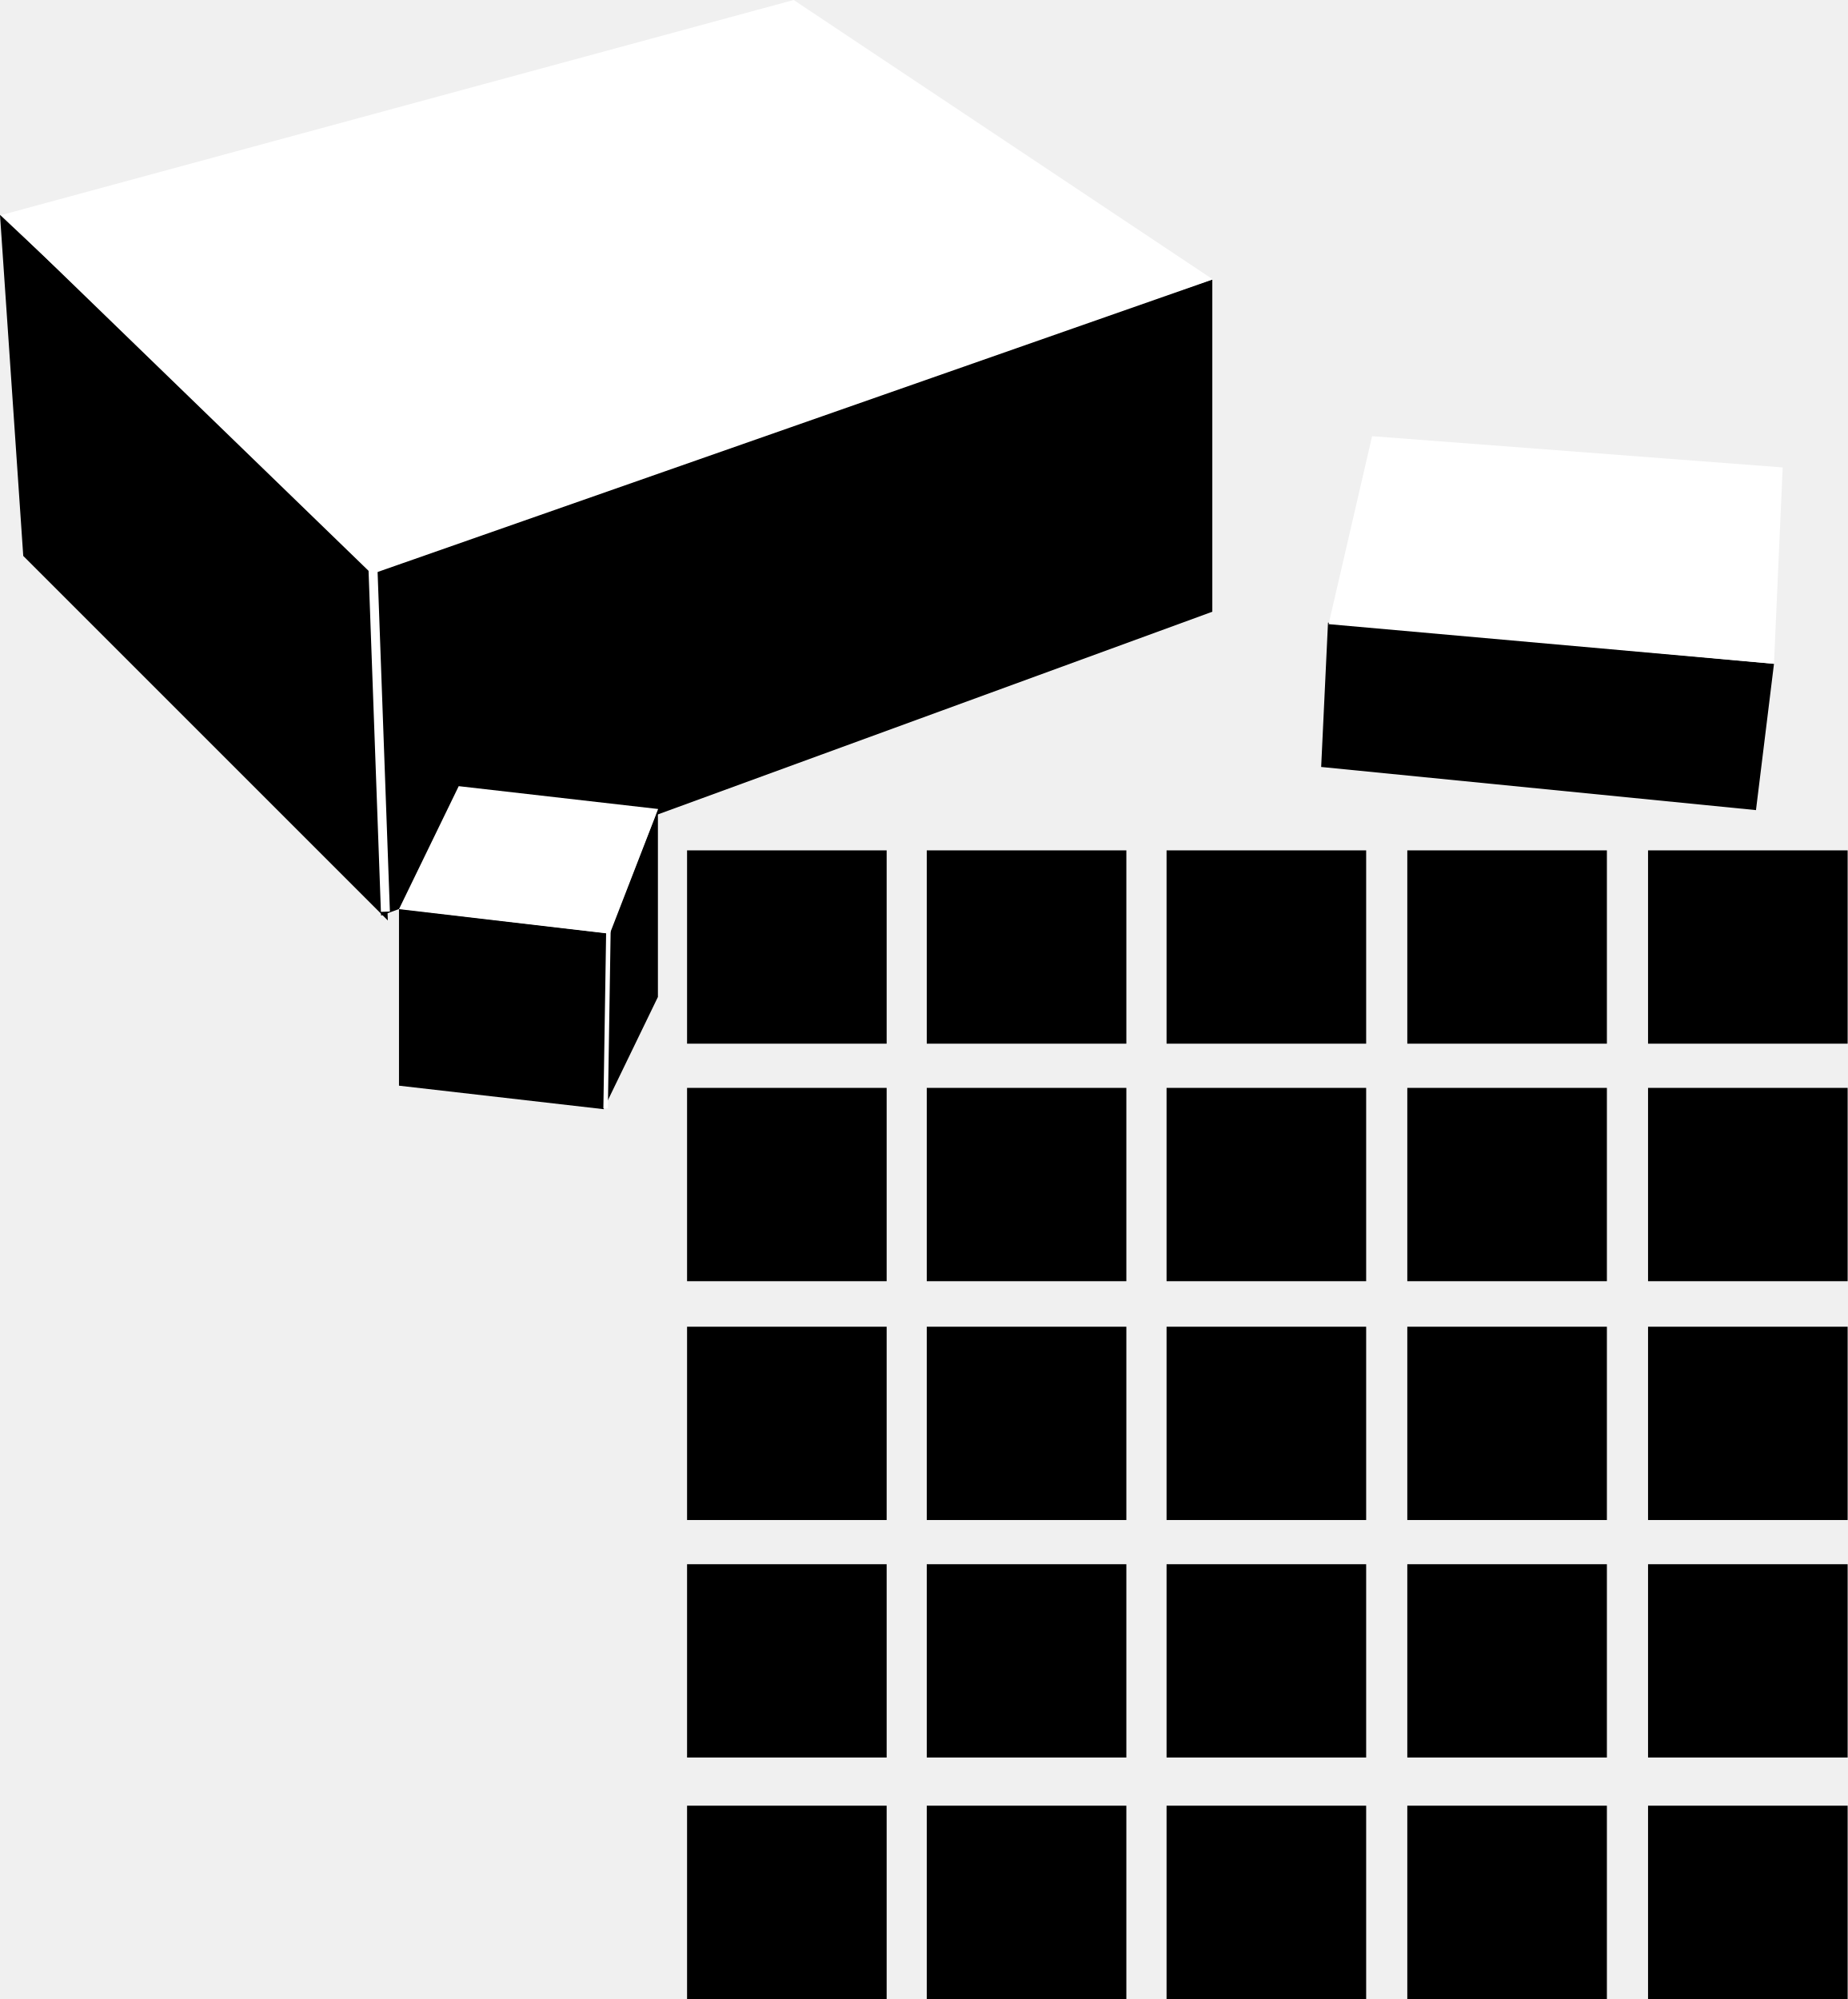
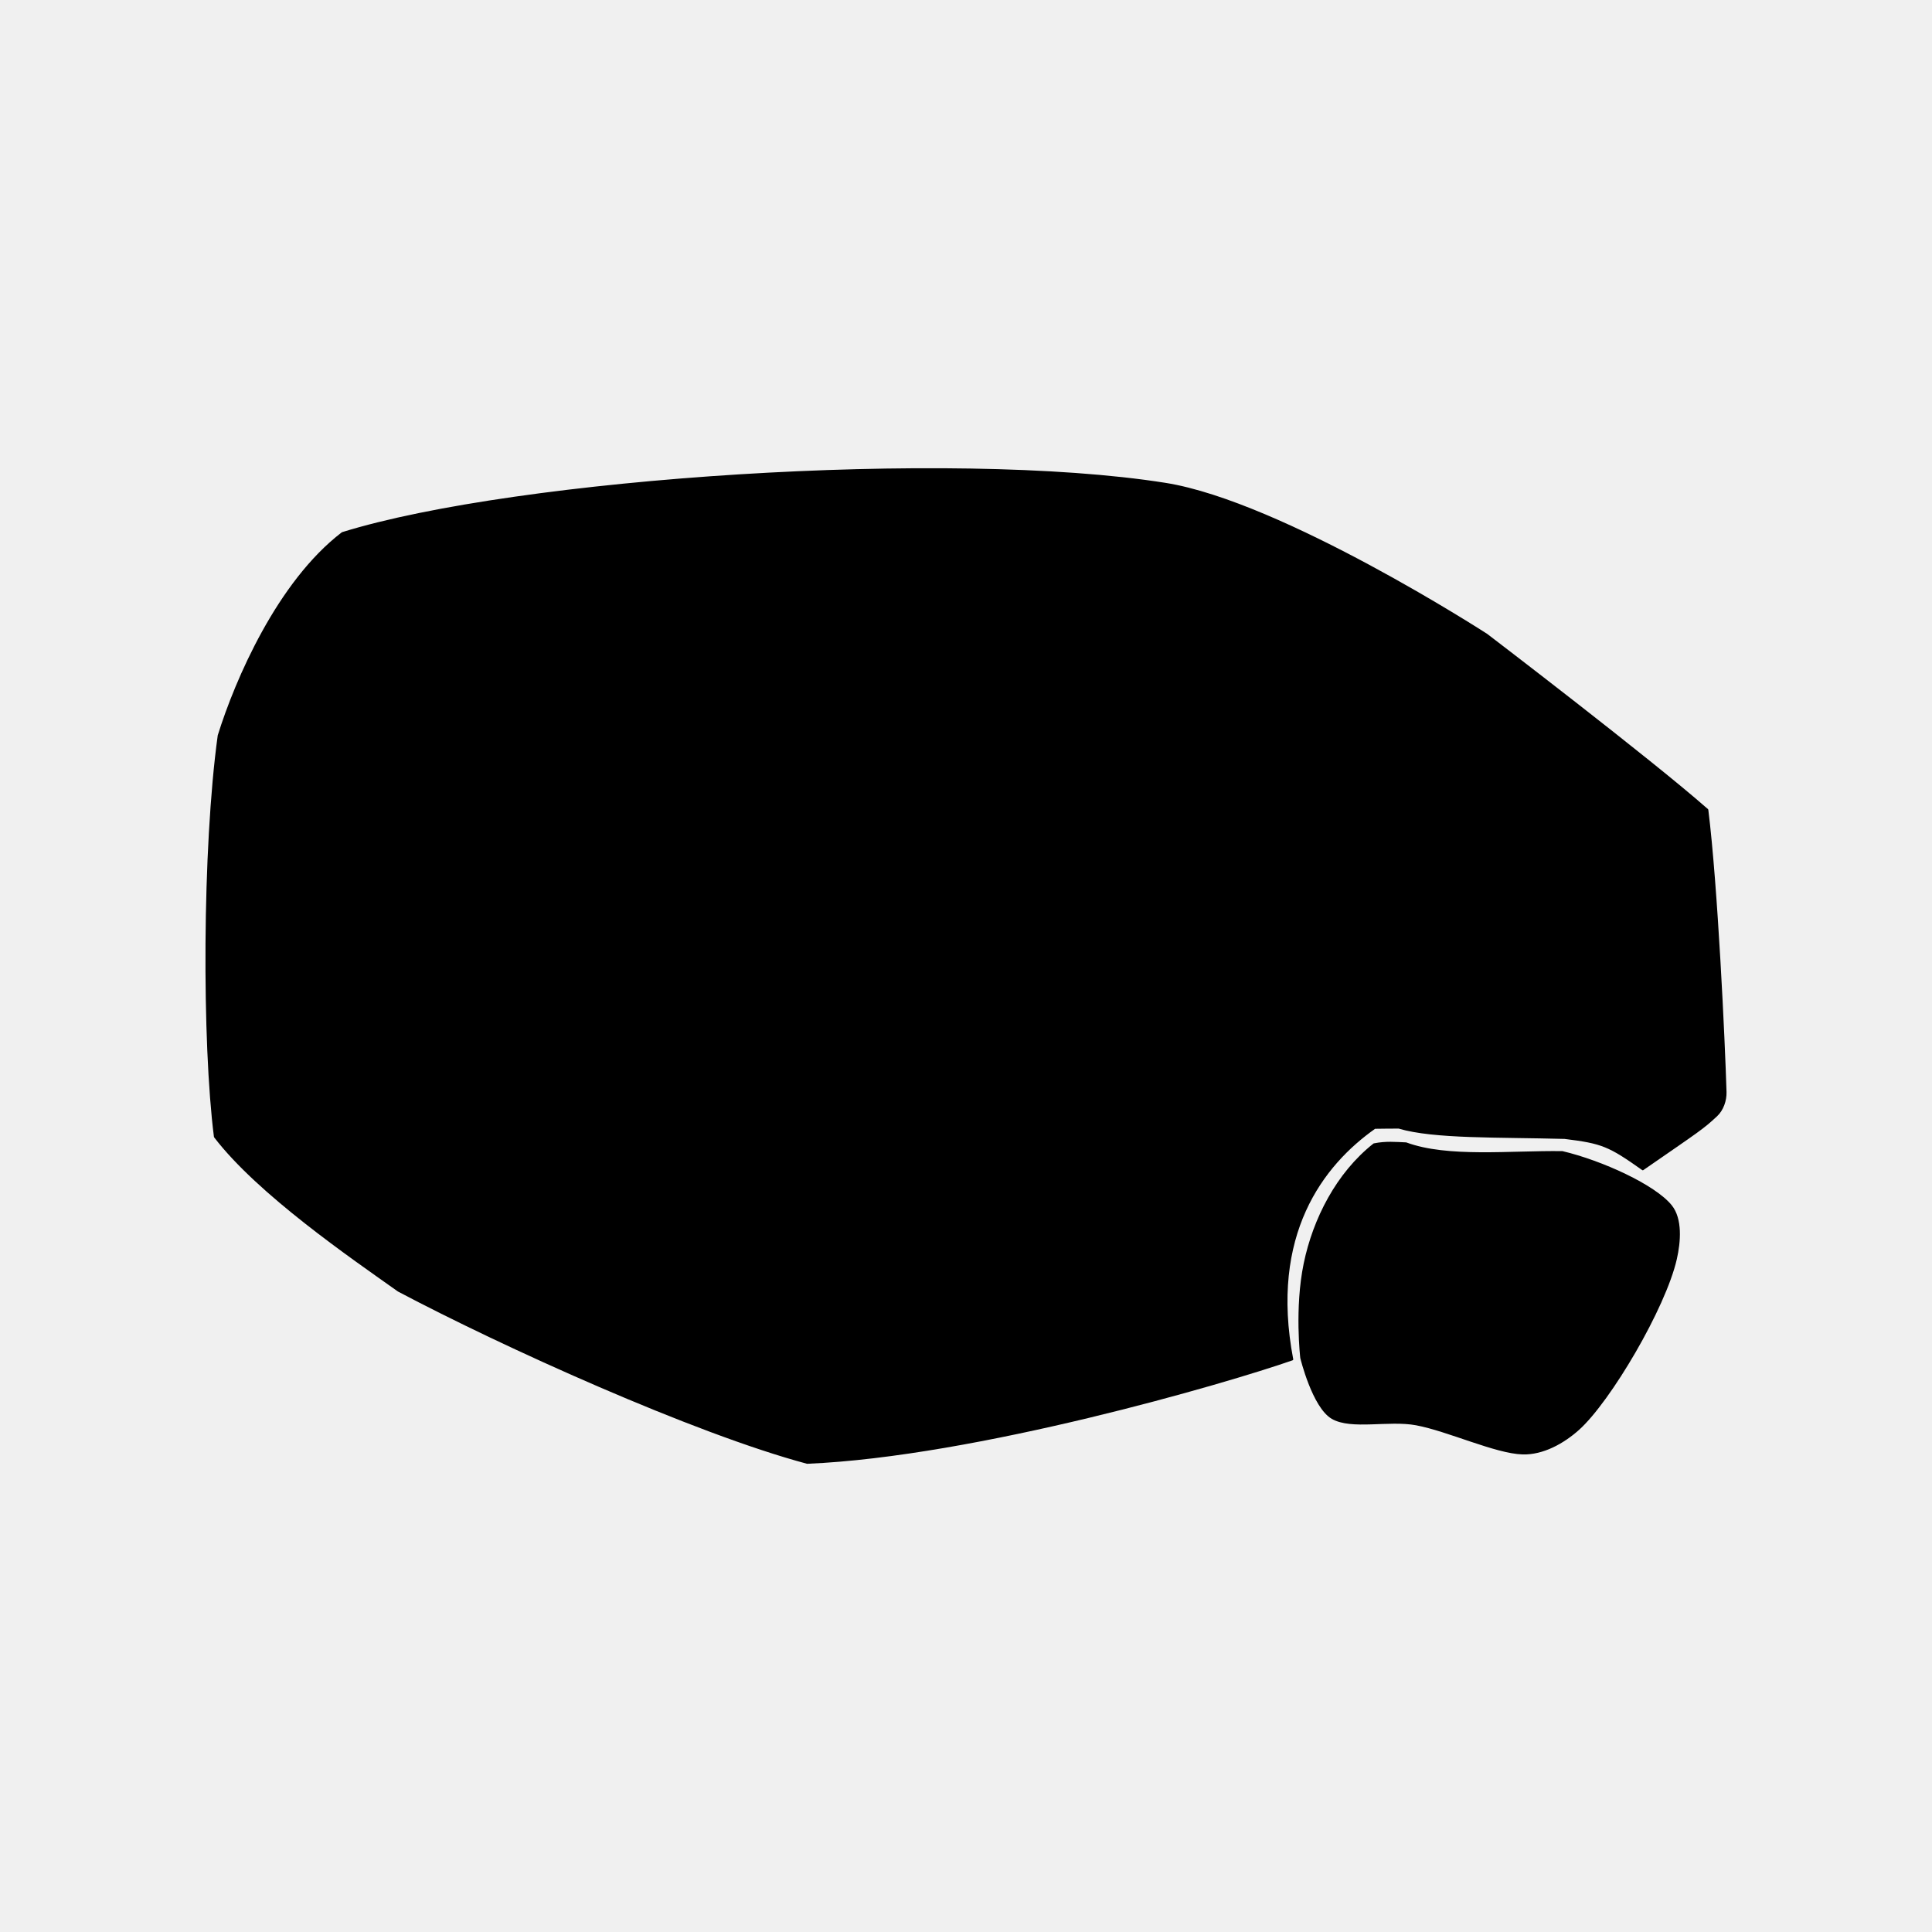
- <svg xmlns="http://www.w3.org/2000/svg" width="205.581pt" height="222.438pt" viewBox="0 0 205.581 222.438" version="1.1" id="svg1" xml:space="preserve">
-   <defs id="defs1" />
-   <g id="layer1" transform="translate(-11.02584,-24.33915)">
-     <g id="g122" style="display:inline">
-       <path style="fill:#000000;stroke:#000000;stroke-width:1;stroke-linejoin:miter;stroke-dasharray:none;stroke-dashoffset:0;stroke-opacity:1" d="M 52.803,87.914 145.417,56.121 V 92.06 L 53.909,125.512 Z" id="path118" />
-       <path style="fill:#000000;stroke:#000000;stroke-width:1;stroke-linejoin:miter;stroke-dasharray:none;stroke-dashoffset:0;stroke-opacity:1" d="M 11.611,49.486 52.251,87.637 53.633,125.512 14.099,85.978 Z" id="path119" />
-       <path style="fill:#ffffff;fill-opacity:1;stroke:#ffffff;stroke-width:1;stroke-linejoin:miter;stroke-dasharray:none;stroke-dashoffset:0;stroke-opacity:1" d="M 99.248,24.881 144.864,55.292 52.527,87.637 12.164,48.518 Z" id="path120" />
-       <path style="fill:none;fill-opacity:1;stroke:#ffffff;stroke-width:1;stroke-linejoin:miter;stroke-dasharray:none;stroke-dashoffset:0;stroke-opacity:1" d="m 52.527,87.637 1.382,38.151" id="path122" />
-     </g>
-     <g id="g126">
-       <path style="fill:#000000;fill-opacity:1;stroke:none;stroke-width:0;stroke-linejoin:miter;stroke-dasharray:none;stroke-dashoffset:0;stroke-opacity:1" d="m 84.23,114.359 v 20.917 l -6.048,12.487 0.648,-19.597 z" id="path125" />
-       <path style="fill:#000000;fill-opacity:1;stroke:none;stroke-width:0;stroke-linejoin:miter;stroke-dasharray:none;stroke-dashoffset:0;stroke-opacity:1" d="m 55.42,125.453 v 19.695 l 22.774,2.615 0.635,-19.549 z" id="path124" />
-       <path style="fill:#ffffff;fill-opacity:1;stroke:none;stroke-width:0;stroke-linejoin:miter;stroke-dasharray:none;stroke-dashoffset:0;stroke-opacity:1" d="m 55.42,125.502 23.458,2.737 5.376,-13.879 -22.188,-2.541 z" id="path123" />
-       <path style="fill:none;fill-opacity:1;stroke:#ffffff;stroke-width:0.5;stroke-linejoin:miter;stroke-dasharray:none;stroke-dashoffset:0;stroke-opacity:1" d="m 78.721,127.931 -0.31,19.735" id="path126" />
-     </g>
-     <g id="g127" transform="matrix(1,0,0,0.7984085,3.280175,-4.211495)">
-       <path style="fill:#000000;fill-opacity:1;stroke:none;stroke-width:0.5;stroke-linejoin:miter;stroke-dasharray:none;stroke-dashoffset:0;stroke-opacity:1" d="m 155.508,122.54 -0.76,20.112 48.38,6.013 2.004,-20.389 z" id="path128" />
-       <path style="fill:#ffffff;fill-opacity:1;stroke:none;stroke-width:0.5;stroke-linejoin:miter;stroke-dasharray:none;stroke-dashoffset:0;stroke-opacity:1" d="m 155.577,122.747 49.555,5.529 0.968,-27.369 -45.685,-4.354 z" id="path127" />
+ <svg xmlns="http://www.w3.org/2000/svg" width="100%" height="100%" viewBox="0 0 1024 1024" version="1.1" xml:space="preserve" style="fill-rule:evenodd;clip-rule:evenodd;stroke-linecap:round;stroke-linejoin:round;stroke-miterlimit:1.5;">
+   <g id="Rock-2" transform="matrix(1.41132,0,0,1.41132,-221.199,-211.231)">
+     <path d="M285.314,349.86C350.969,329.472 513.81,318.578 594.335,331.347C638.241,338.309 715.058,388.024 715.058,388.024C715.058,388.024 776.606,434.99 797.938,453.816C801.498,482.44 804.204,540.636 804.773,559.766C804.867,562.92 803.662,566.441 801.356,568.595C796.172,573.436 795.169,573.965 773.674,588.813C761.042,579.875 758.501,578.774 744.342,577.038C719.219,576.358 695.26,577.086 682.037,573.157C677.377,573.194 677.228,573.16 673.03,573.237C653.406,587.045 633.118,613.336 642.055,660.191C617.481,668.795 523,696.381 459.866,699.039C417.553,687.715 345.562,655.154 306.353,634.387C288.984,622.059 253.786,597.979 237.428,576.57C232.943,541.467 233.008,468.318 238.852,425.904C245.347,405.029 261.217,368.281 285.314,349.86Z" style="stroke:black;stroke-width:0.71px;" />
+     <g transform="matrix(1,0,0,1,7.51296,0.449609)">
+       <path d="M637.89,659.166C637.89,659.166 635.703,640.573 639.166,623.803C642.629,607.034 651.379,589.899 665.232,578.963C669.789,578.051 673.254,578.433 677.263,578.598C692.878,584.37 716.453,581.606 735.957,581.879C750.739,585.372 770.694,594.491 776.787,602.112C780.721,607.032 780.081,615.495 778.61,621.981C774.448,640.33 753.759,675.419 741.972,685.961C736.292,691.04 728.625,695.303 721.01,695.075C710.863,694.771 692.999,686.356 681.09,684.138C670.728,682.208 656.756,685.93 649.556,681.768C642.356,677.606 637.89,659.166 637.89,659.166Z" style="stroke:black;stroke-width:0.71px;" />
    </g>
  </g>
-   <g id="g152" style="display:inline" transform="matrix(1.062205,0,0,1.062205,-47.51178,-35.7582)">
-     <rect style="fill:#000000;fill-opacity:1;stroke:none;stroke-width:20;stroke-linecap:butt;stroke-dasharray:none;stroke-dashoffset:0;stroke-opacity:1" id="rect128" width="20.907" height="20.251" x="116.7" y="122.747" ry="0" />
-     <rect style="fill:#000000;fill-opacity:1;stroke:none;stroke-width:20;stroke-linecap:butt;stroke-dasharray:none;stroke-dashoffset:0;stroke-opacity:1" id="rect129" width="20.907" height="20.251" x="141.809" y="122.747" ry="0" />
-     <rect style="fill:#000000;fill-opacity:1;stroke:none;stroke-width:20;stroke-linecap:butt;stroke-dasharray:none;stroke-dashoffset:0;stroke-opacity:1" id="rect130" width="20.907" height="20.251" x="166.929" y="122.747" ry="0" />
-     <rect style="fill:#000000;fill-opacity:1;stroke:none;stroke-width:20;stroke-linecap:butt;stroke-dasharray:none;stroke-dashoffset:0;stroke-opacity:1" id="rect131" width="20.907" height="20.251" x="217.364" y="122.747" ry="0" />
-     <rect style="fill:#000000;fill-opacity:1;stroke:none;stroke-width:20;stroke-linecap:butt;stroke-dasharray:none;stroke-dashoffset:0;stroke-opacity:1" id="rect132" width="20.907" height="20.251" x="192.146" y="122.747" ry="0" />
-     <rect style="fill:#000000;fill-opacity:1;stroke:none;stroke-width:20;stroke-linecap:butt;stroke-dasharray:none;stroke-dashoffset:0;stroke-opacity:1" id="rect133" width="20.907" height="20.251" x="116.7" y="147.629" ry="0" />
-     <rect style="fill:#000000;fill-opacity:1;stroke:none;stroke-width:20;stroke-linecap:butt;stroke-dasharray:none;stroke-dashoffset:0;stroke-opacity:1" id="rect134" width="20.907" height="20.251" x="141.809" y="147.629" ry="0" />
-     <rect style="fill:#000000;fill-opacity:1;stroke:none;stroke-width:20;stroke-linecap:butt;stroke-dasharray:none;stroke-dashoffset:0;stroke-opacity:1" id="rect135" width="20.907" height="20.251" x="166.929" y="147.629" ry="0" />
-     <rect style="fill:#000000;fill-opacity:1;stroke:none;stroke-width:20;stroke-linecap:butt;stroke-dasharray:none;stroke-dashoffset:0;stroke-opacity:1" id="rect136" width="20.907" height="20.251" x="217.364" y="147.629" ry="0" />
-     <rect style="fill:#000000;fill-opacity:1;stroke:none;stroke-width:20;stroke-linecap:butt;stroke-dasharray:none;stroke-dashoffset:0;stroke-opacity:1" id="rect137" width="20.907" height="20.251" x="192.146" y="147.629" ry="0" />
-     <rect style="fill:#000000;fill-opacity:1;stroke:none;stroke-width:20;stroke-linecap:butt;stroke-dasharray:none;stroke-dashoffset:0;stroke-opacity:1" id="rect138" width="20.907" height="20.251" x="116.7" y="172.648" ry="0" />
-     <rect style="fill:#000000;fill-opacity:1;stroke:none;stroke-width:20;stroke-linecap:butt;stroke-dasharray:none;stroke-dashoffset:0;stroke-opacity:1" id="rect139" width="20.907" height="20.251" x="141.809" y="172.648" ry="0" />
-     <rect style="fill:#000000;fill-opacity:1;stroke:none;stroke-width:20;stroke-linecap:butt;stroke-dasharray:none;stroke-dashoffset:0;stroke-opacity:1" id="rect140" width="20.907" height="20.251" x="166.929" y="172.648" ry="0" />
-     <rect style="fill:#000000;fill-opacity:1;stroke:none;stroke-width:20;stroke-linecap:butt;stroke-dasharray:none;stroke-dashoffset:0;stroke-opacity:1" id="rect141" width="20.907" height="20.251" x="217.364" y="172.648" ry="0" />
-     <rect style="fill:#000000;fill-opacity:1;stroke:none;stroke-width:20;stroke-linecap:butt;stroke-dasharray:none;stroke-dashoffset:0;stroke-opacity:1" id="rect142" width="20.907" height="20.251" x="192.146" y="172.648" ry="0" />
-     <rect style="fill:#000000;fill-opacity:1;stroke:none;stroke-width:20;stroke-linecap:butt;stroke-dasharray:none;stroke-dashoffset:0;stroke-opacity:1" id="rect143" width="20.907" height="20.251" x="116.7" y="197.529" ry="0" />
-     <rect style="fill:#000000;fill-opacity:1;stroke:none;stroke-width:20;stroke-linecap:butt;stroke-dasharray:none;stroke-dashoffset:0;stroke-opacity:1" id="rect144" width="20.907" height="20.251" x="141.809" y="197.529" ry="0" />
-     <rect style="fill:#000000;fill-opacity:1;stroke:none;stroke-width:20;stroke-linecap:butt;stroke-dasharray:none;stroke-dashoffset:0;stroke-opacity:1" id="rect145" width="20.907" height="20.251" x="166.929" y="197.529" ry="0" />
-     <rect style="fill:#000000;fill-opacity:1;stroke:none;stroke-width:20;stroke-linecap:butt;stroke-dasharray:none;stroke-dashoffset:0;stroke-opacity:1" id="rect146" width="20.907" height="20.251" x="217.364" y="197.529" ry="0" />
-     <rect style="fill:#000000;fill-opacity:1;stroke:none;stroke-width:20;stroke-linecap:butt;stroke-dasharray:none;stroke-dashoffset:0;stroke-opacity:1" id="rect147" width="20.907" height="20.251" x="192.146" y="197.529" ry="0" />
-     <rect style="fill:#000000;fill-opacity:1;stroke:none;stroke-width:20;stroke-linecap:butt;stroke-dasharray:none;stroke-dashoffset:0;stroke-opacity:1" id="rect148" width="20.907" height="20.251" x="116.7" y="222.825" ry="0" />
-     <rect style="fill:#000000;fill-opacity:1;stroke:none;stroke-width:20;stroke-linecap:butt;stroke-dasharray:none;stroke-dashoffset:0;stroke-opacity:1" id="rect149" width="20.907" height="20.251" x="141.809" y="222.825" ry="0" />
-     <rect style="fill:#000000;fill-opacity:1;stroke:none;stroke-width:20;stroke-linecap:butt;stroke-dasharray:none;stroke-dashoffset:0;stroke-opacity:1" id="rect150" width="20.907" height="20.251" x="166.929" y="222.825" ry="0" />
-     <rect style="fill:#000000;fill-opacity:1;stroke:none;stroke-width:20;stroke-linecap:butt;stroke-dasharray:none;stroke-dashoffset:0;stroke-opacity:1" id="rect151" width="20.907" height="20.251" x="217.364" y="222.825" ry="0" />
-     <rect style="fill:#000000;fill-opacity:1;stroke:none;stroke-width:20;stroke-linecap:butt;stroke-dasharray:none;stroke-dashoffset:0;stroke-opacity:1" id="rect152" width="20.907" height="20.251" x="192.146" y="222.825" ry="0" />
-   </g>
</svg>
